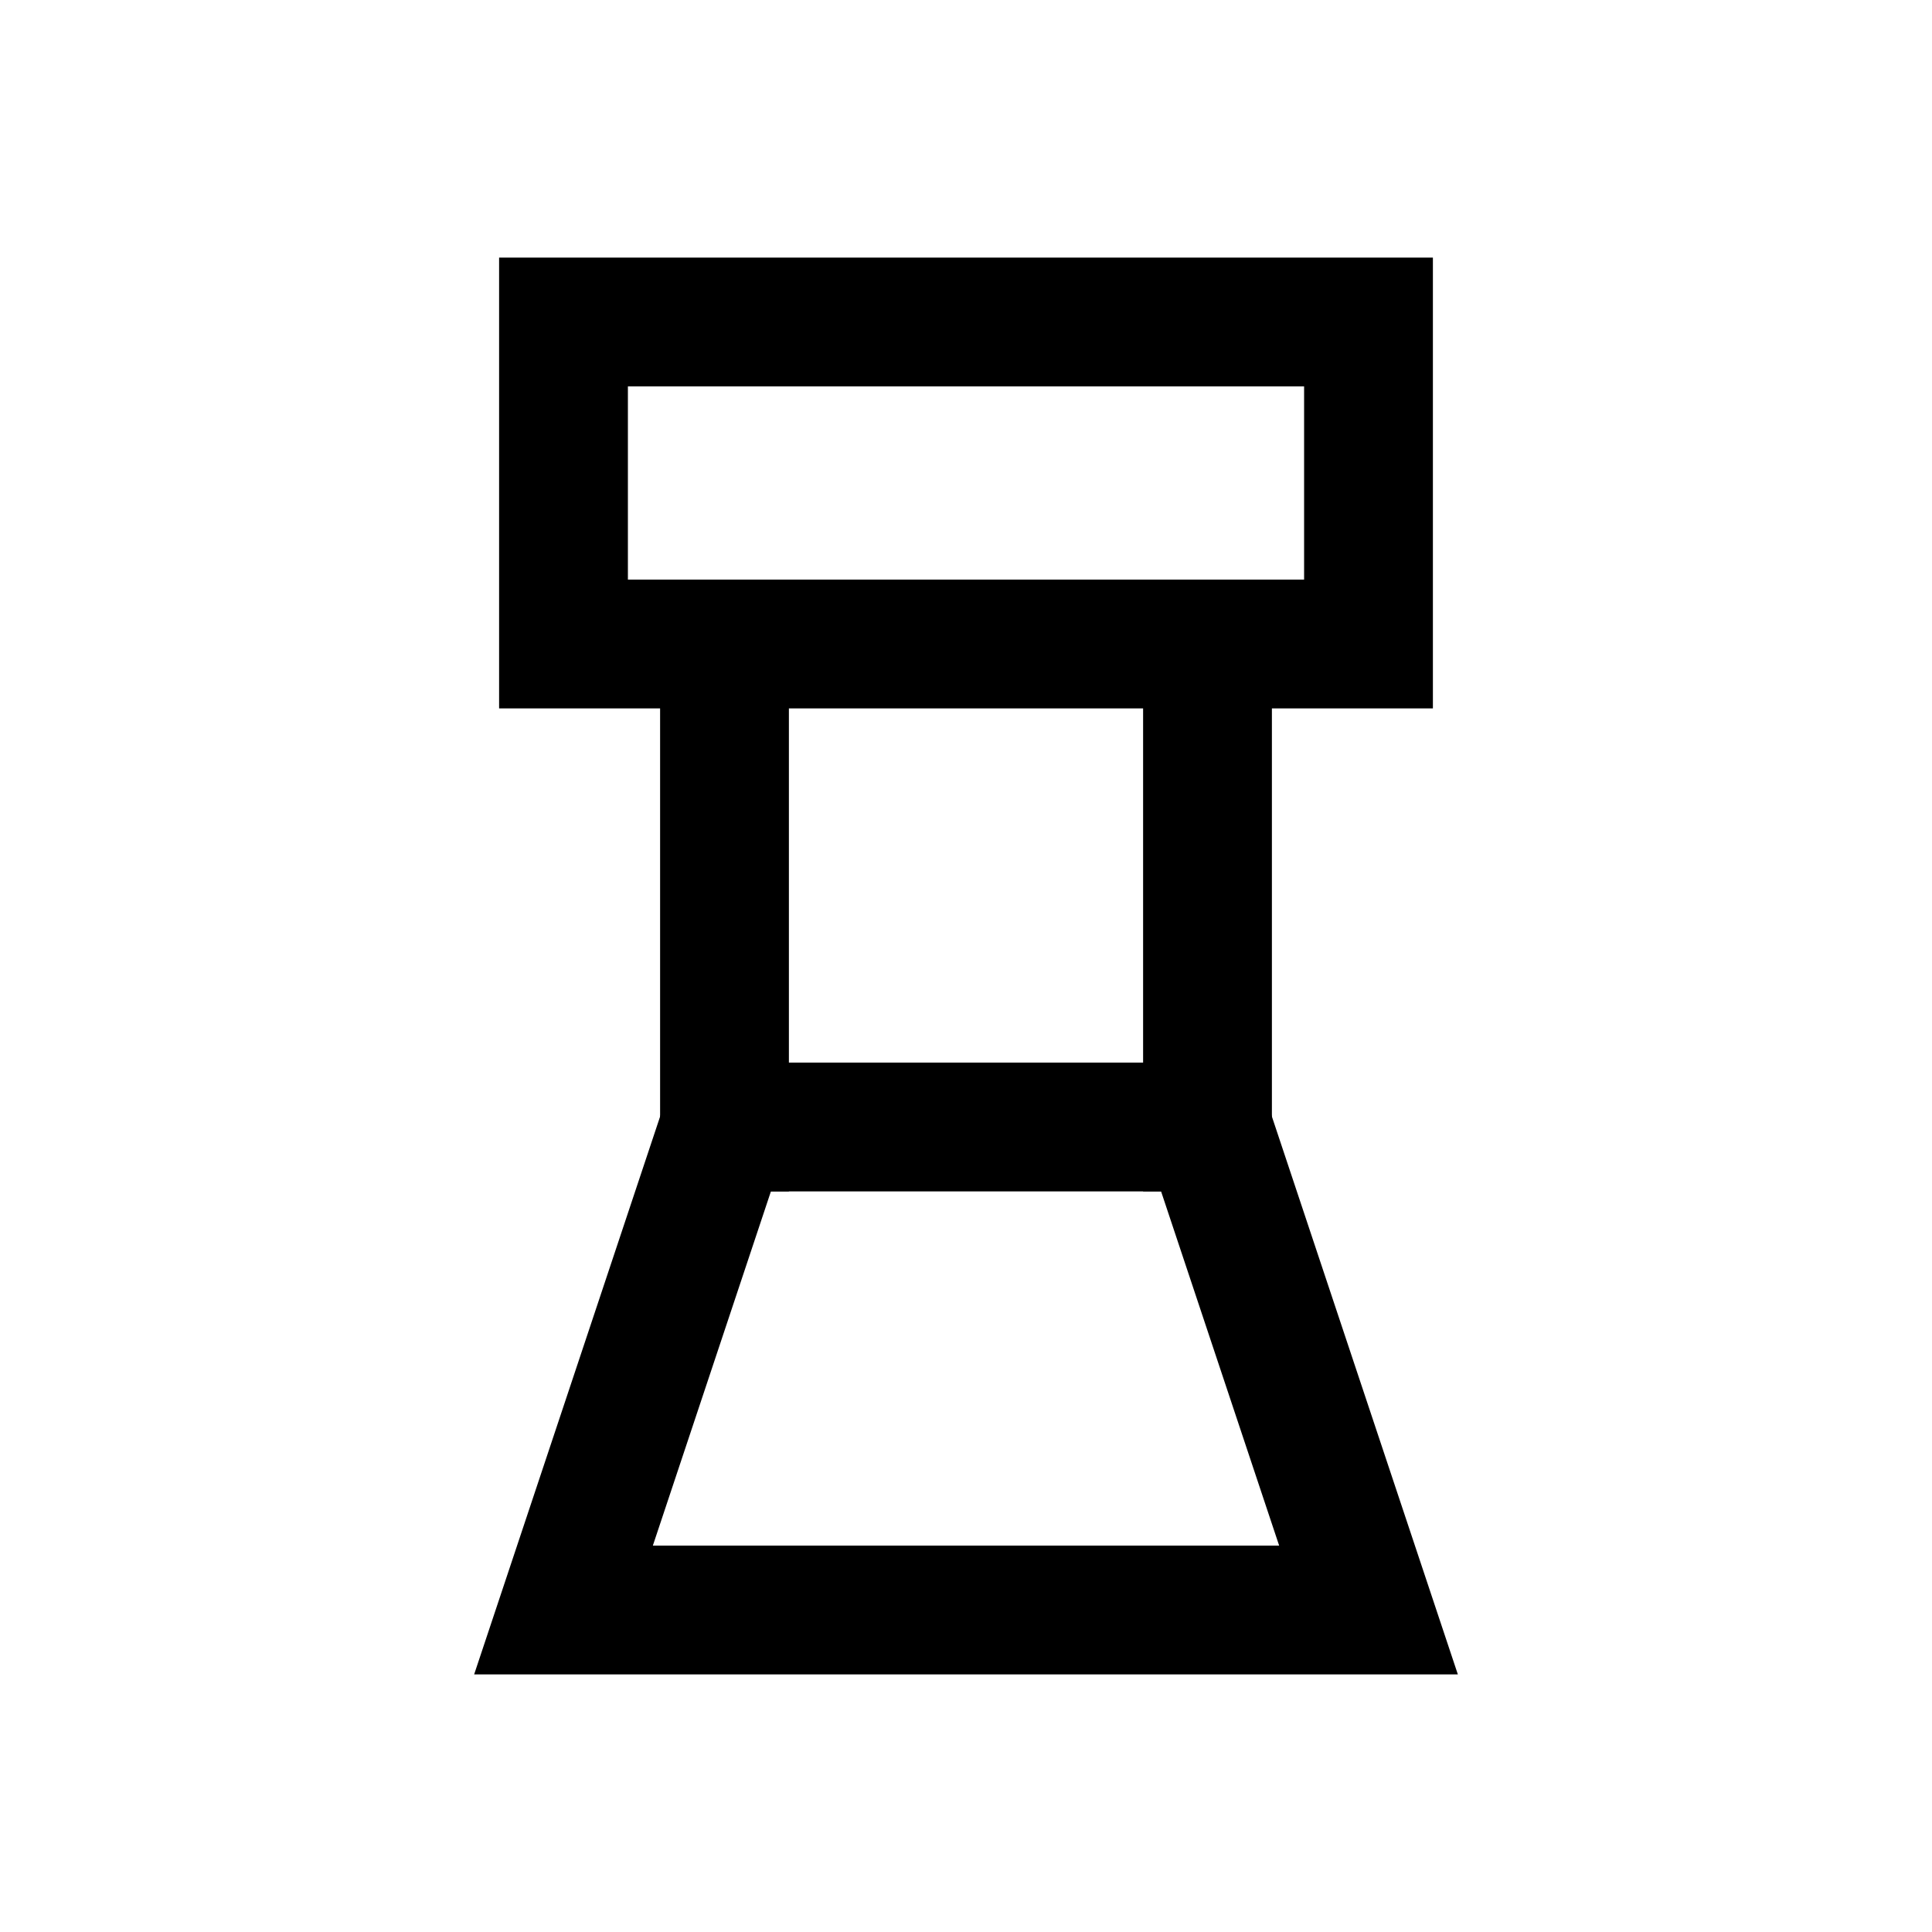
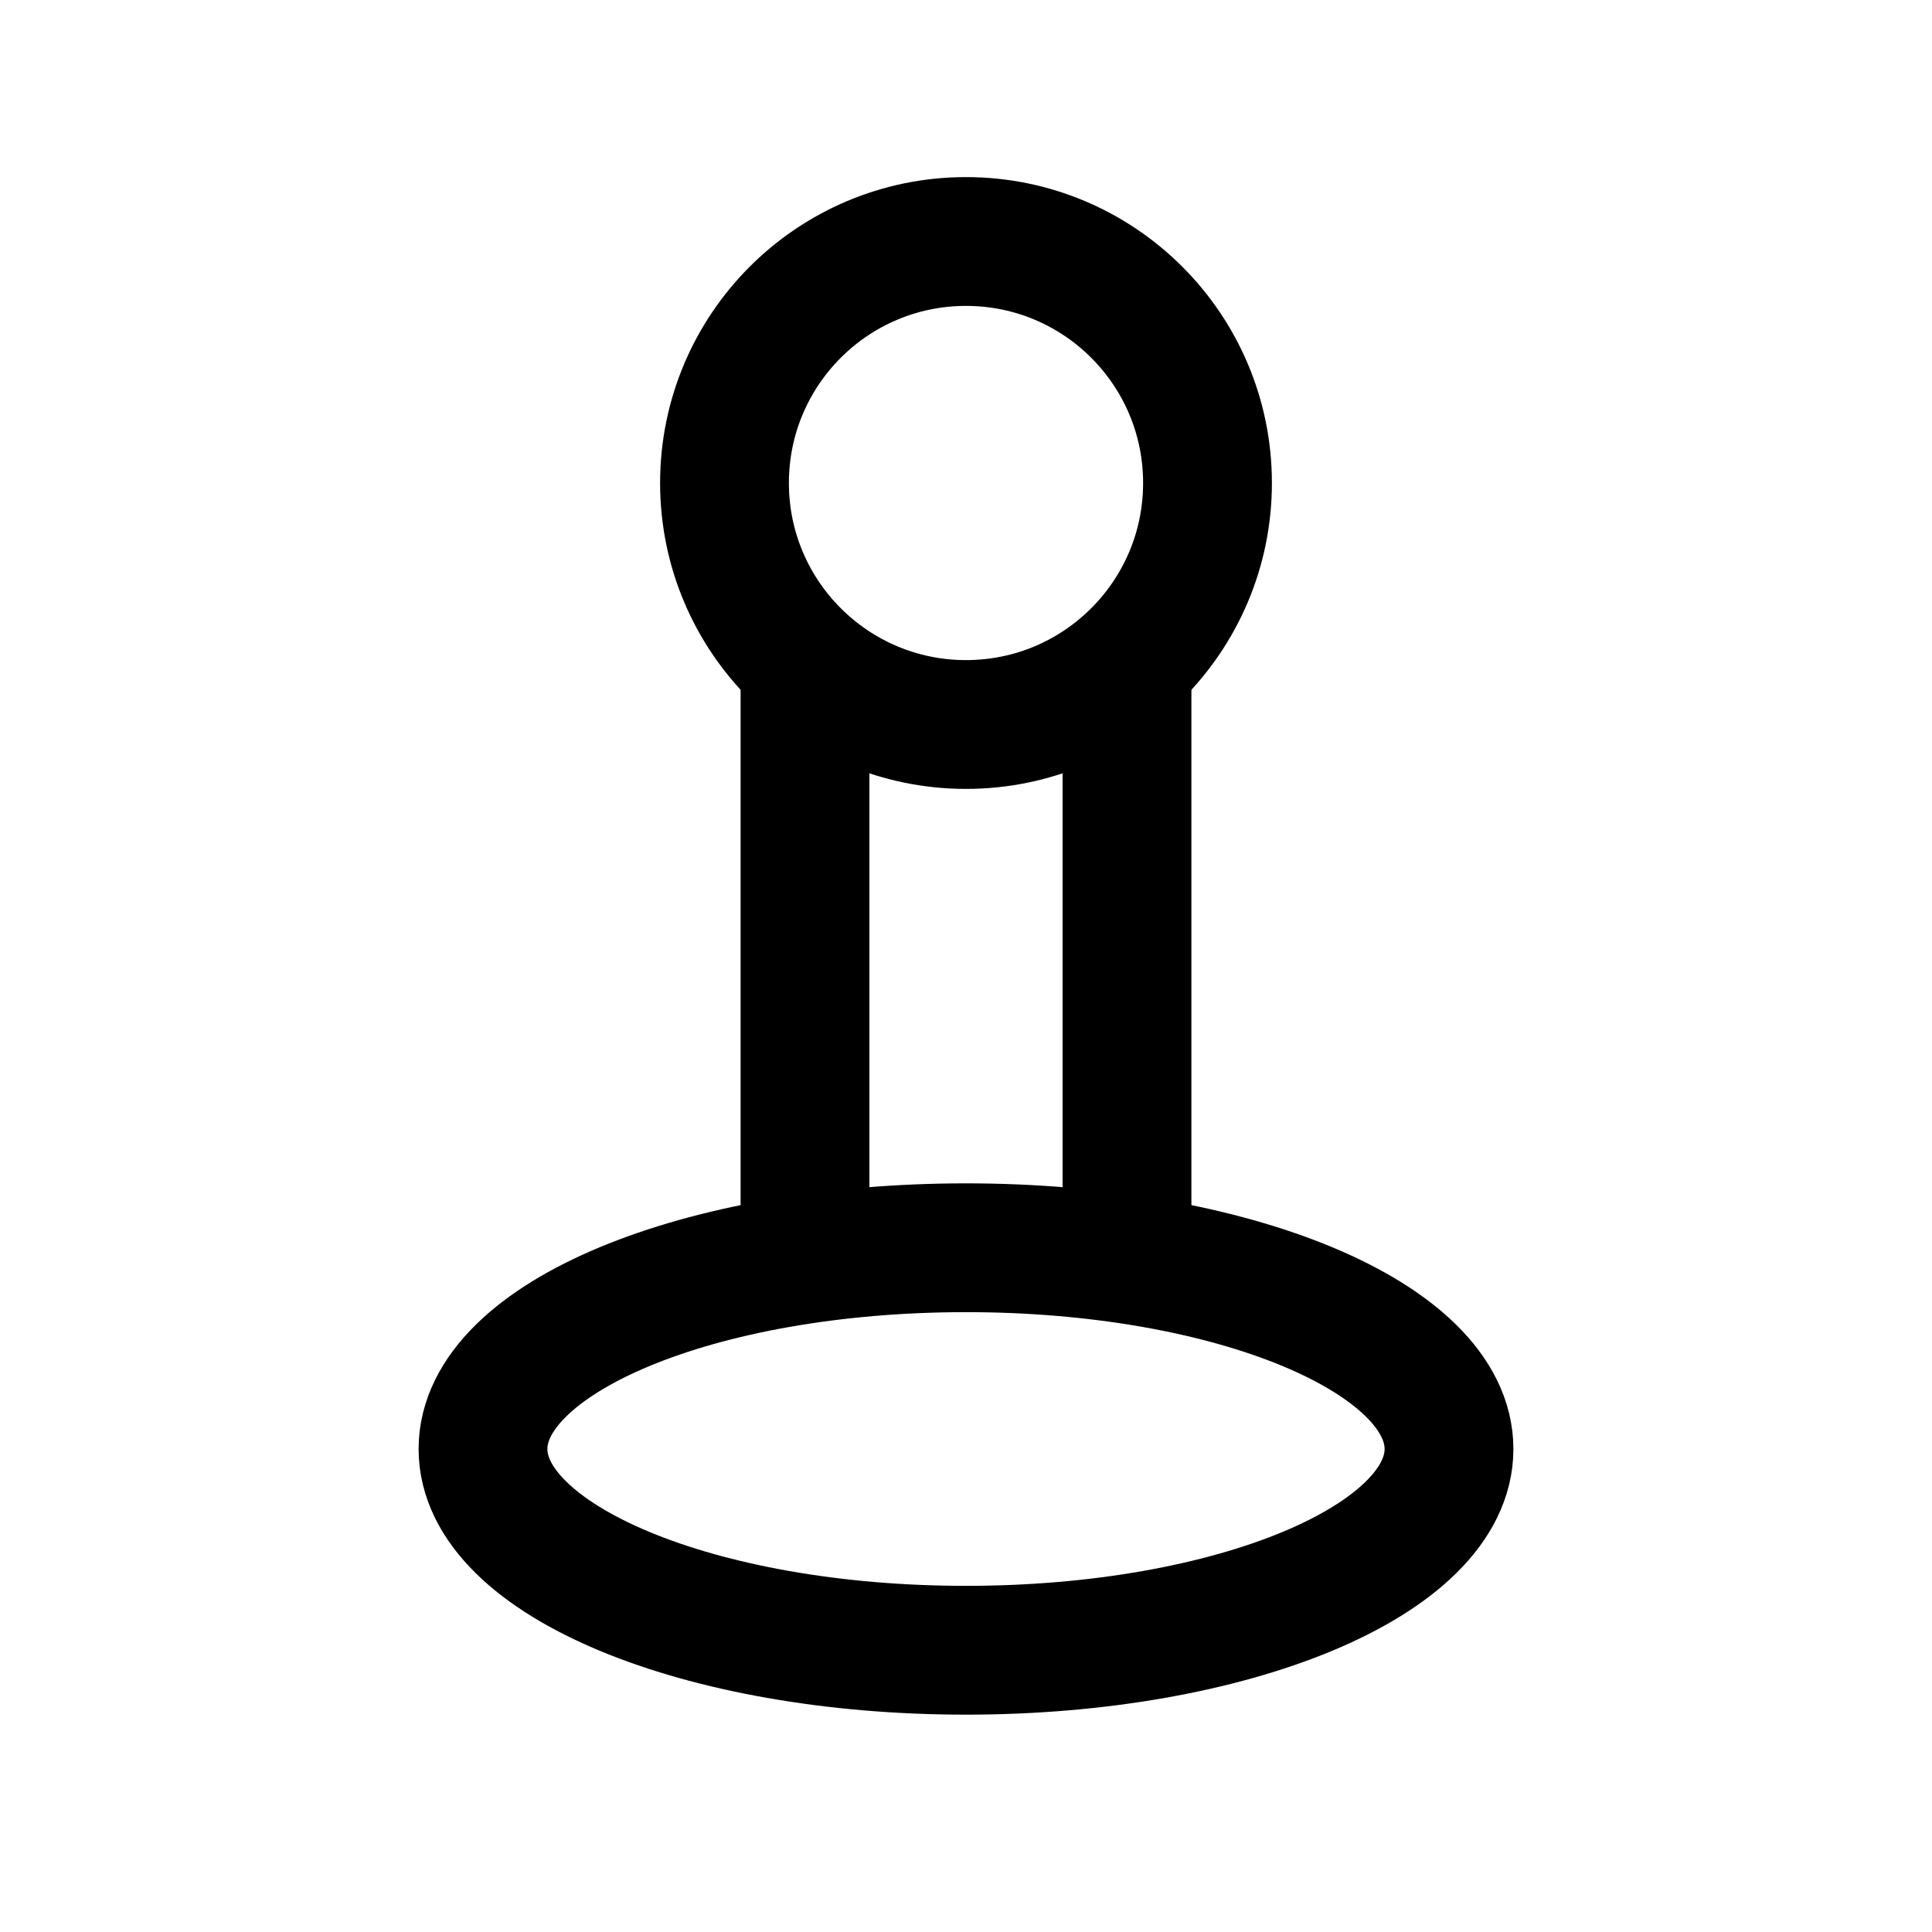
<svg xmlns="http://www.w3.org/2000/svg" viewBox="0 0 24 24" fill="none" stroke="black" stroke-width="1.6" stroke-linejoin="miter" stroke-linecap="square">
-   <rect x="7" y="4" width="10" height="4" />
-   <path d="M9 8 V14 M15 8 V14" />
-   <path d="M7 20 H17 L15 14 H9 Z" />
+   <circle cx="12" cy="6" r="3" />
+   <path d="M10 9 V15 M14 9 V15" />
+   <ellipse cx="12" cy="18" rx="6" ry="2.5" />
</svg>
